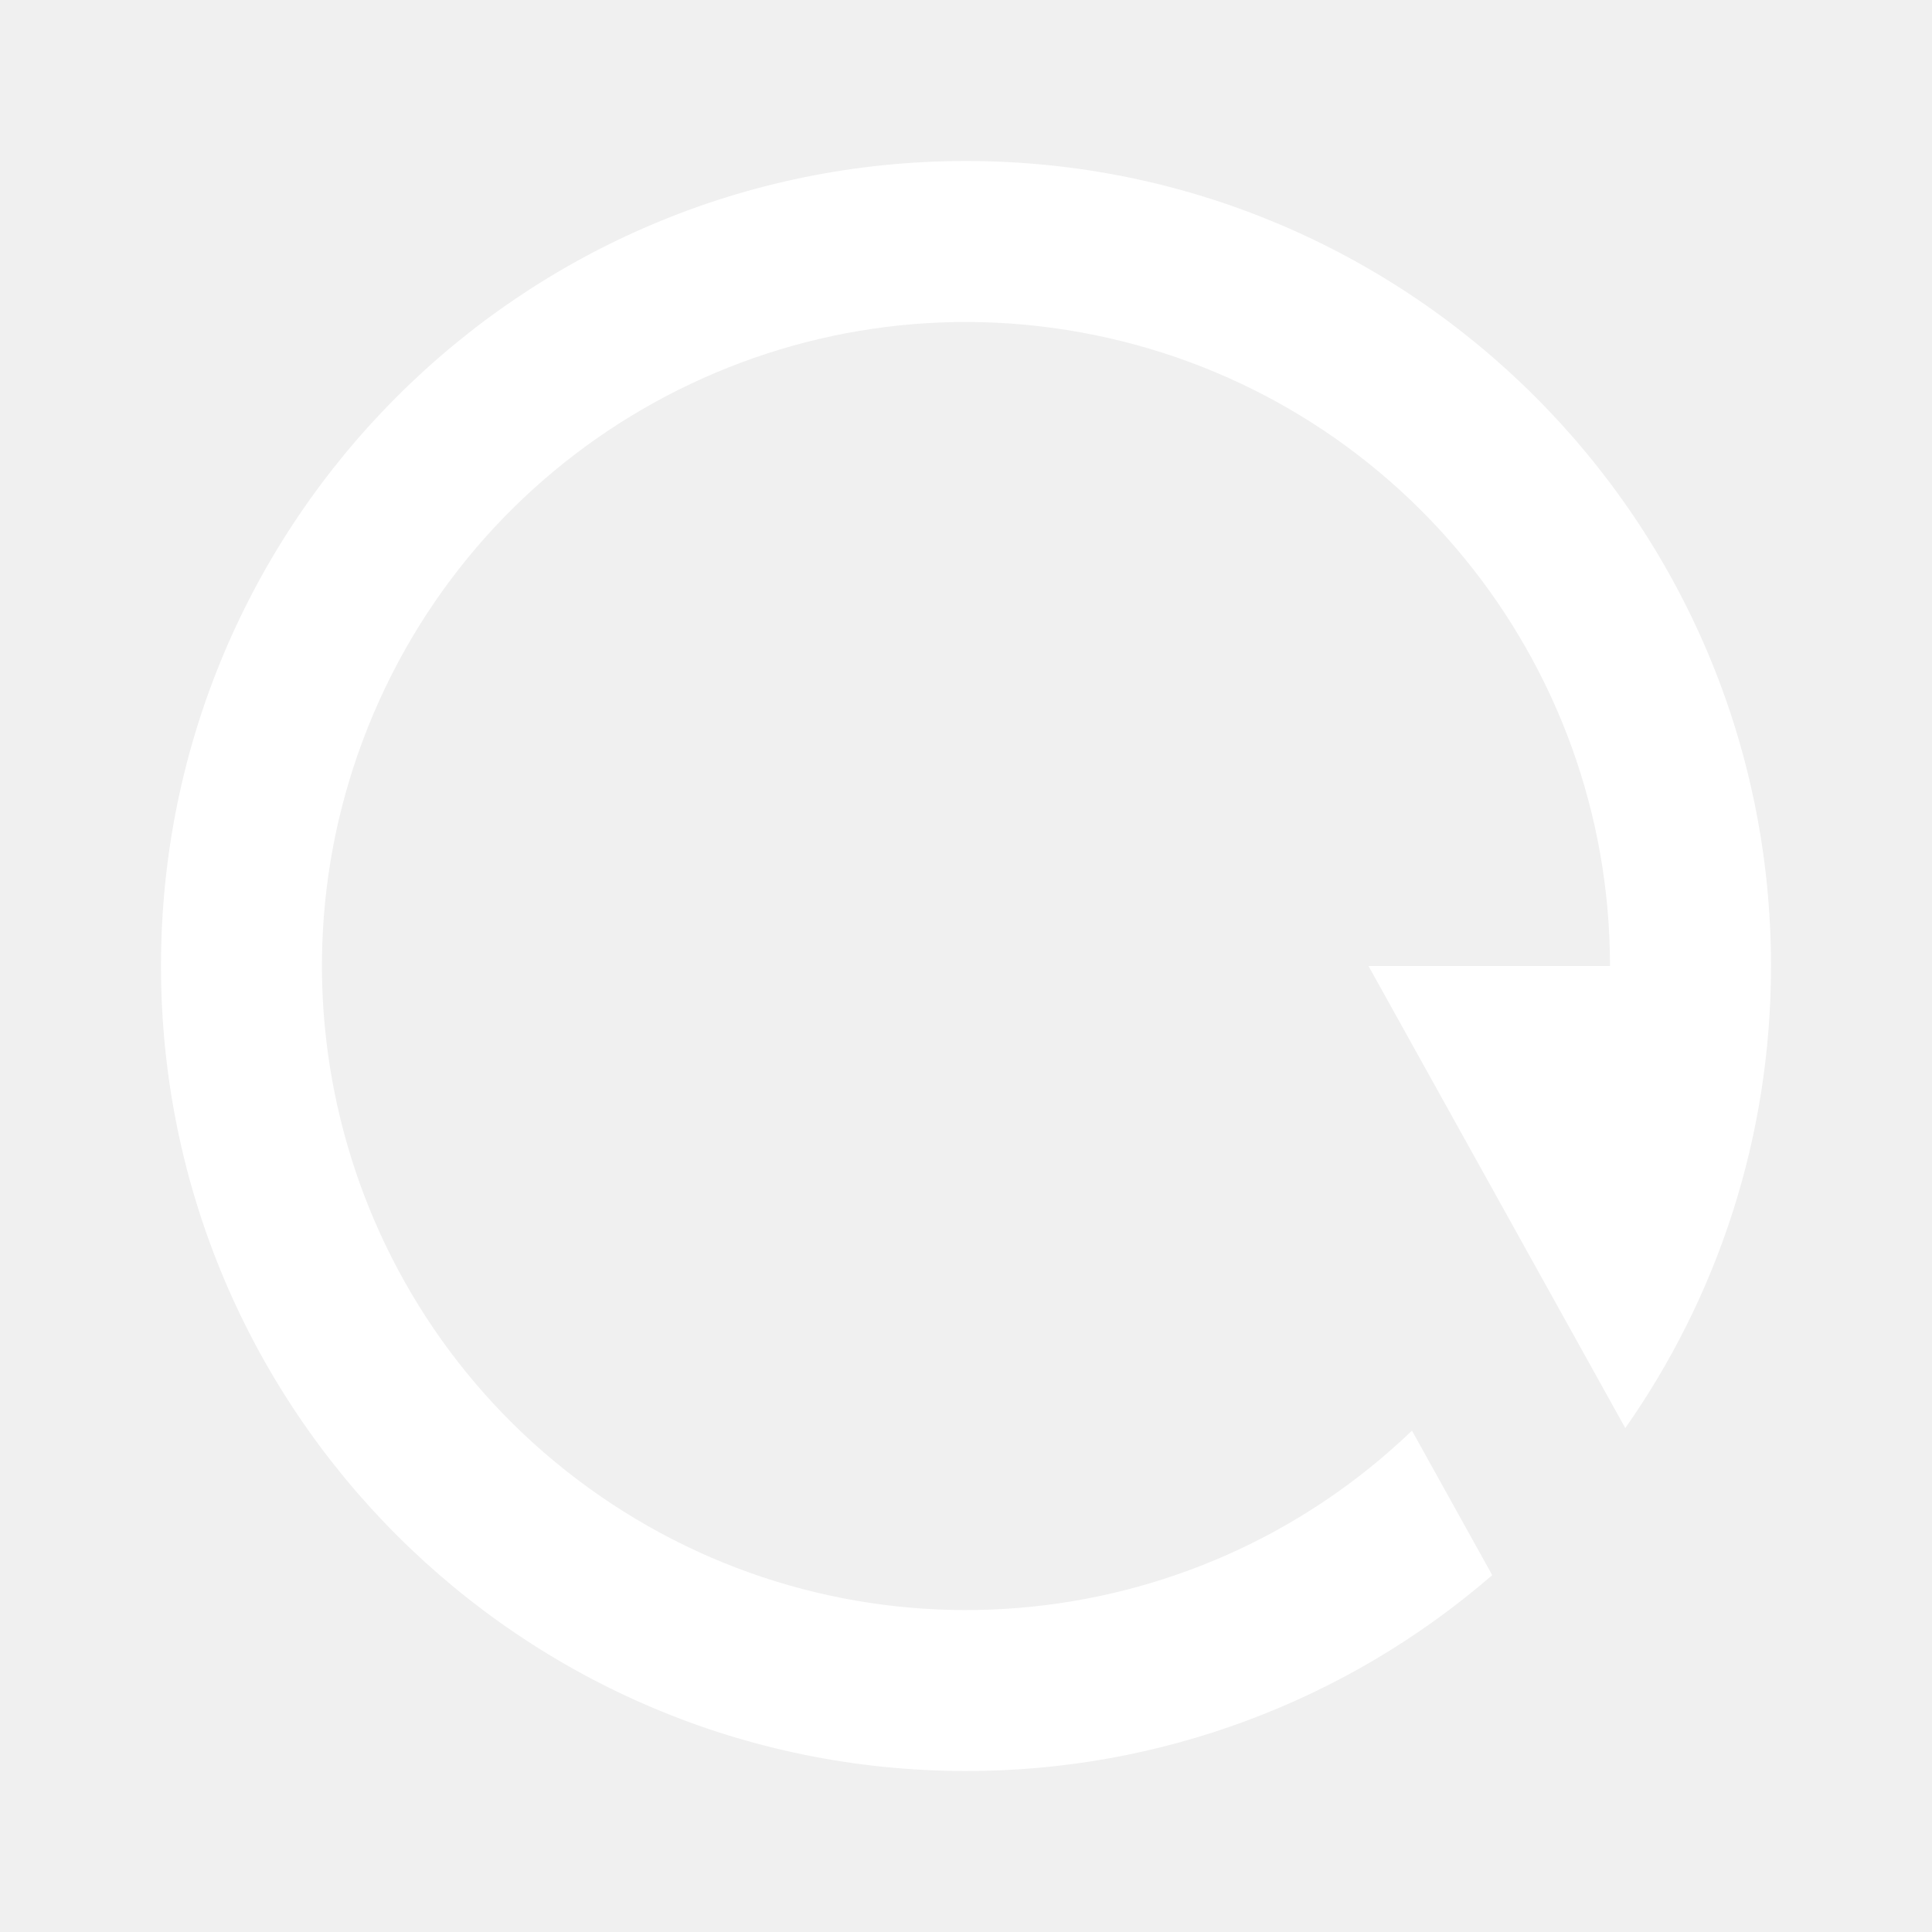
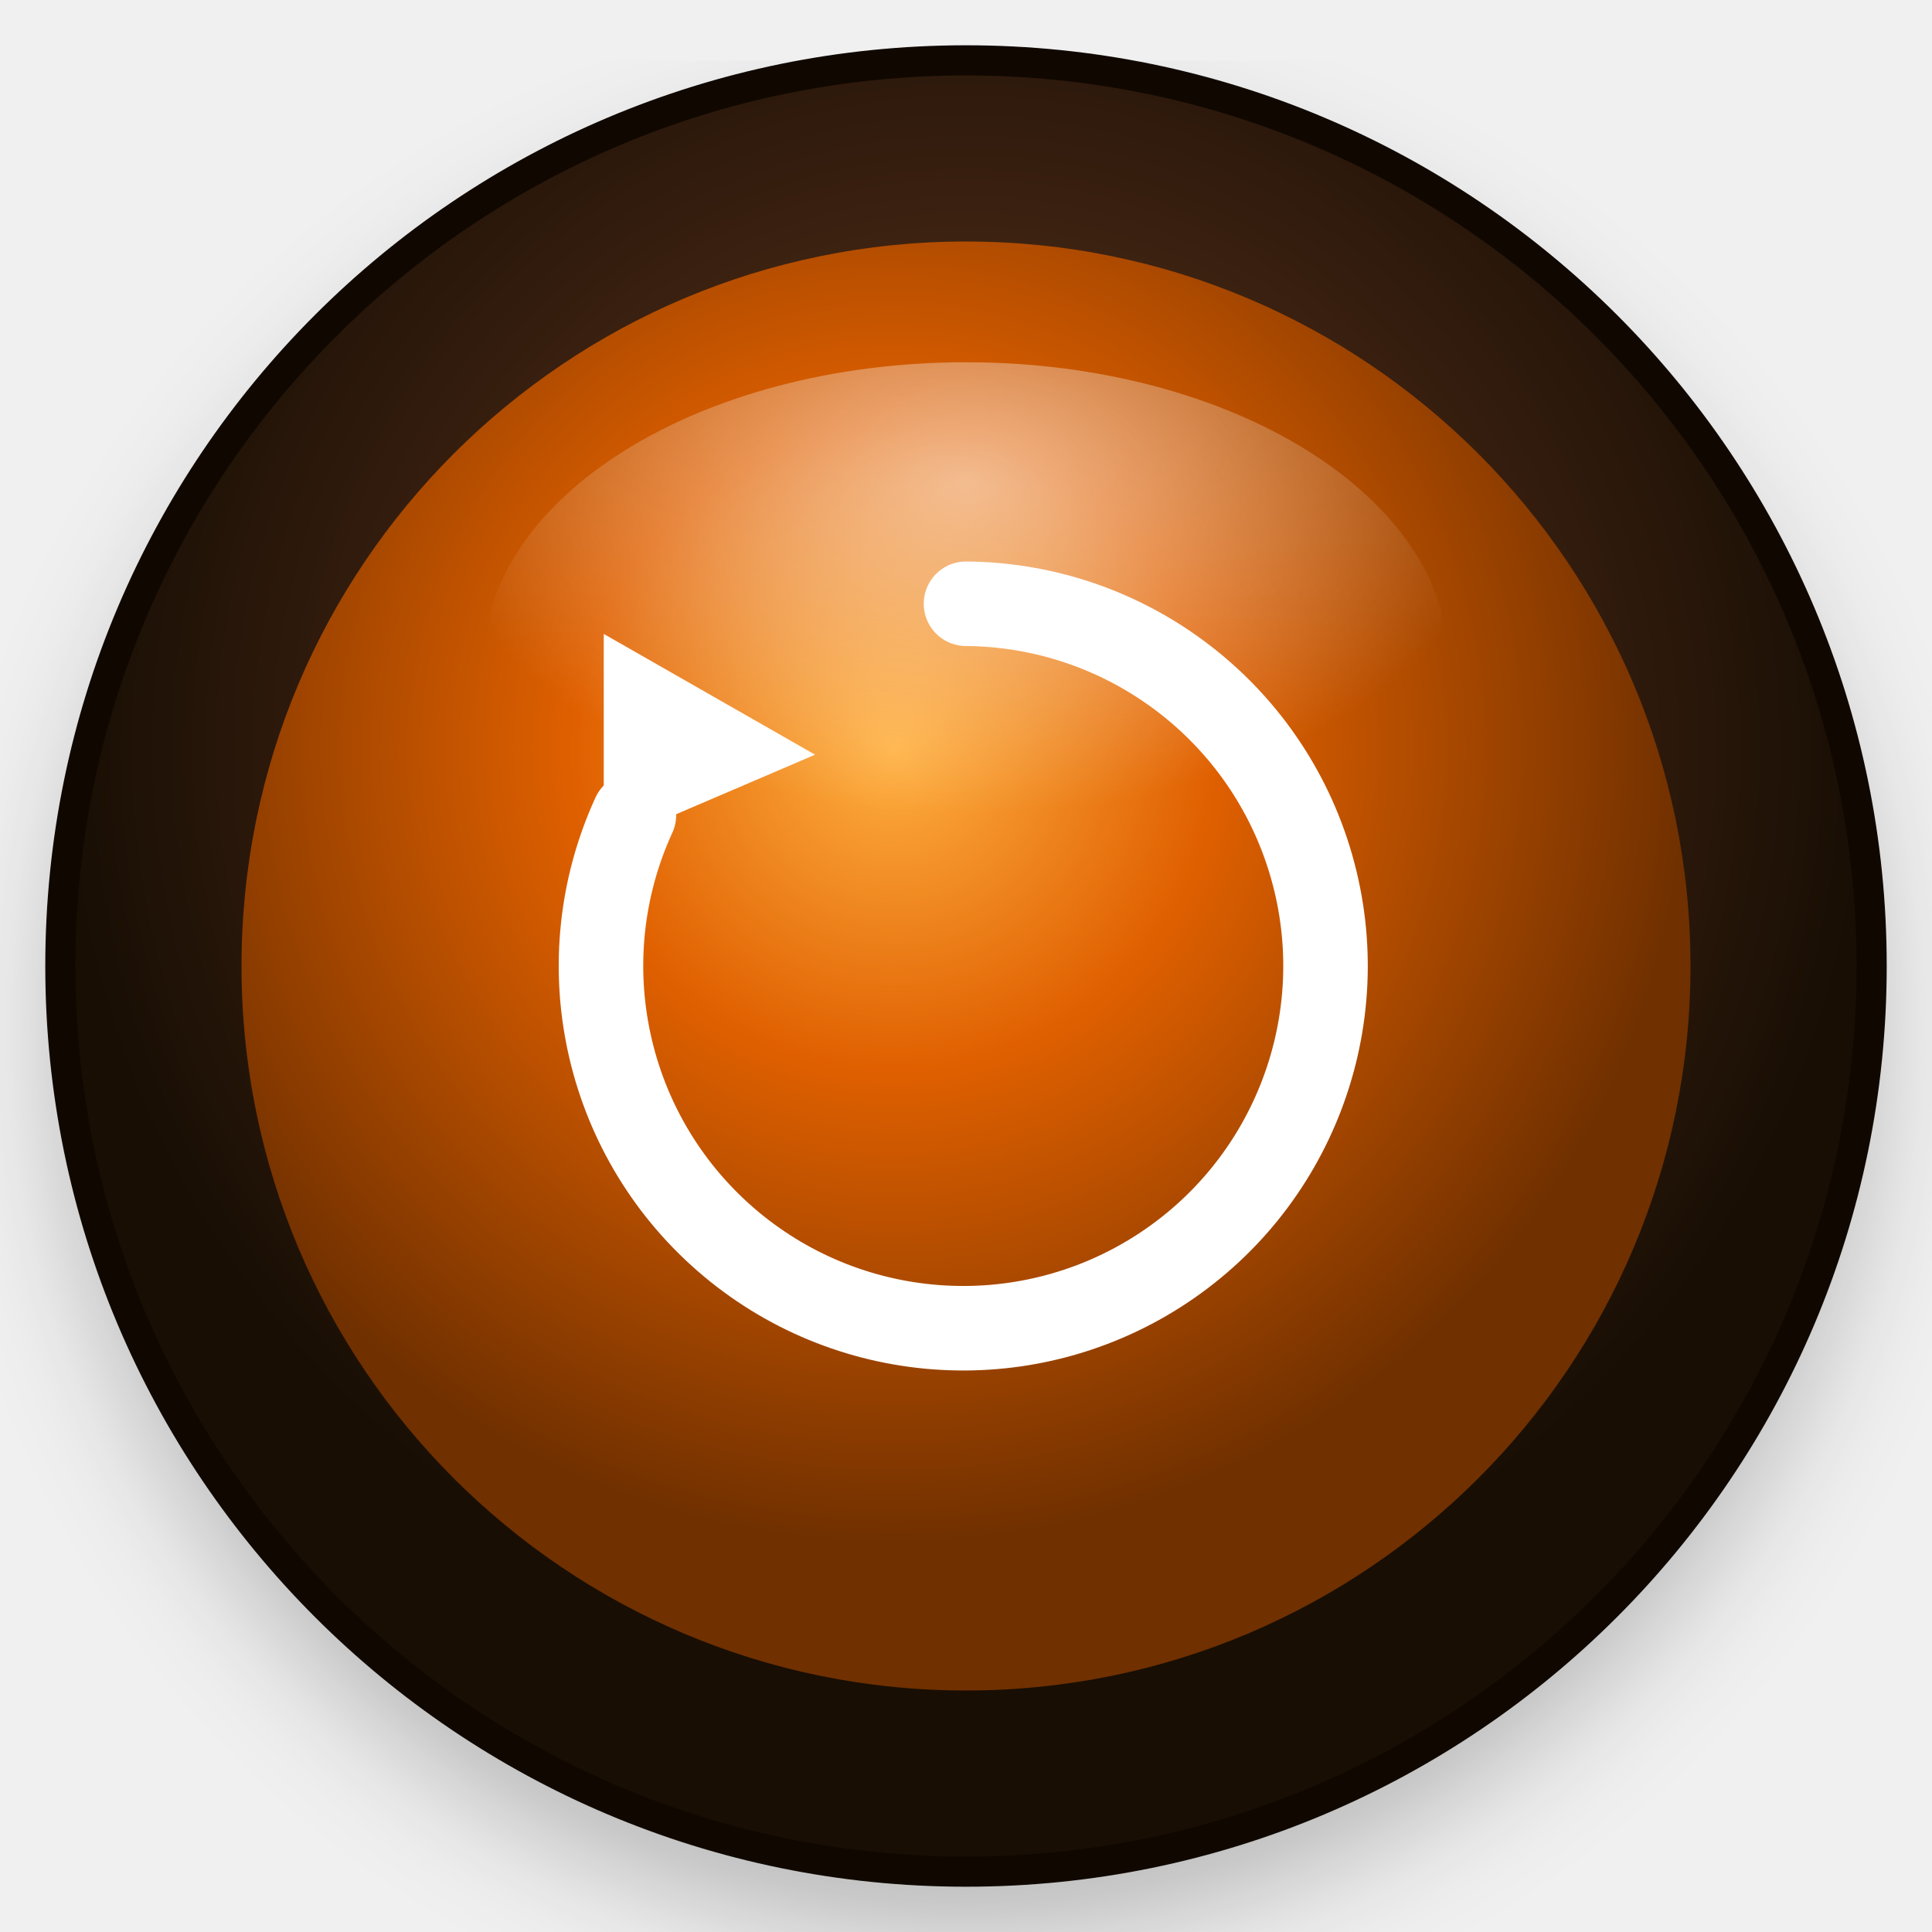
- <svg xmlns="http://www.w3.org/2000/svg" viewBox="0 0 24 24" width="24" height="24">
-   <path fill="none" d="M0 0h24v24H0z" />
-   <path d="M18.537 19.567A9.961 9.961 0 0 1 12 22C6.477 22 2 17.523 2 12S6.477 2 12 2s10 4.477 10 10c0 2.136-.67 4.116-1.81 5.74L17 12h3a8 8 0 1 0-2.46 5.772l.997 1.795z" fill="#ffffff" />
+ <svg xmlns="http://www.w3.org/2000/svg" viewBox="0 0 64 64" width="64" height="64">
+   <defs>
+     <radialGradient id="body" cx="50%" cy="38%" r="50%">
+       <stop offset="0%" stop-color="#6a4a20" />
+       <stop offset="60%" stop-color="#3a2010" />
+       <stop offset="100%" stop-color="#180e04" />
+     </radialGradient>
+     <radialGradient id="face" cx="45%" cy="35%" r="55%">
+       <stop offset="0%" stop-color="#ffb040" />
+       <stop offset="40%" stop-color="#e06000" />
+       <stop offset="100%" stop-color="#703000" />
+     </radialGradient>
+     <radialGradient id="gloss" cx="50%" cy="20%" r="55%">
+       <stop offset="0%" stop-color="#ffffff" stop-opacity="0.55" />
+       <stop offset="100%" stop-color="#ffffff" stop-opacity="0" />
+     </radialGradient>
+     <filter id="shadow">
+       <feDropShadow dx="0" dy="2" stdDeviation="2" flood-color="#000" flood-opacity="0.6" />
+     </filter>
+   </defs>
+   <circle cx="32" cy="32" r="30" fill="#000" opacity="0.4" filter="url(#shadow)" />
+   <circle cx="32" cy="32" r="30" fill="url(#body)" stroke="#100800" stroke-width="1" />
+   <circle cx="32" cy="32" r="24" fill="url(#face)" />
+   <path d="M32 20 A12 12 0 1 1 21 27" stroke="#fff" stroke-width="2.8" fill="none" stroke-linecap="round" />
+   <polygon points="20,21 20,28 27,25" fill="#fff" />
+   <ellipse cx="32" cy="22" rx="16" ry="10" fill="url(#gloss)" />
</svg>
